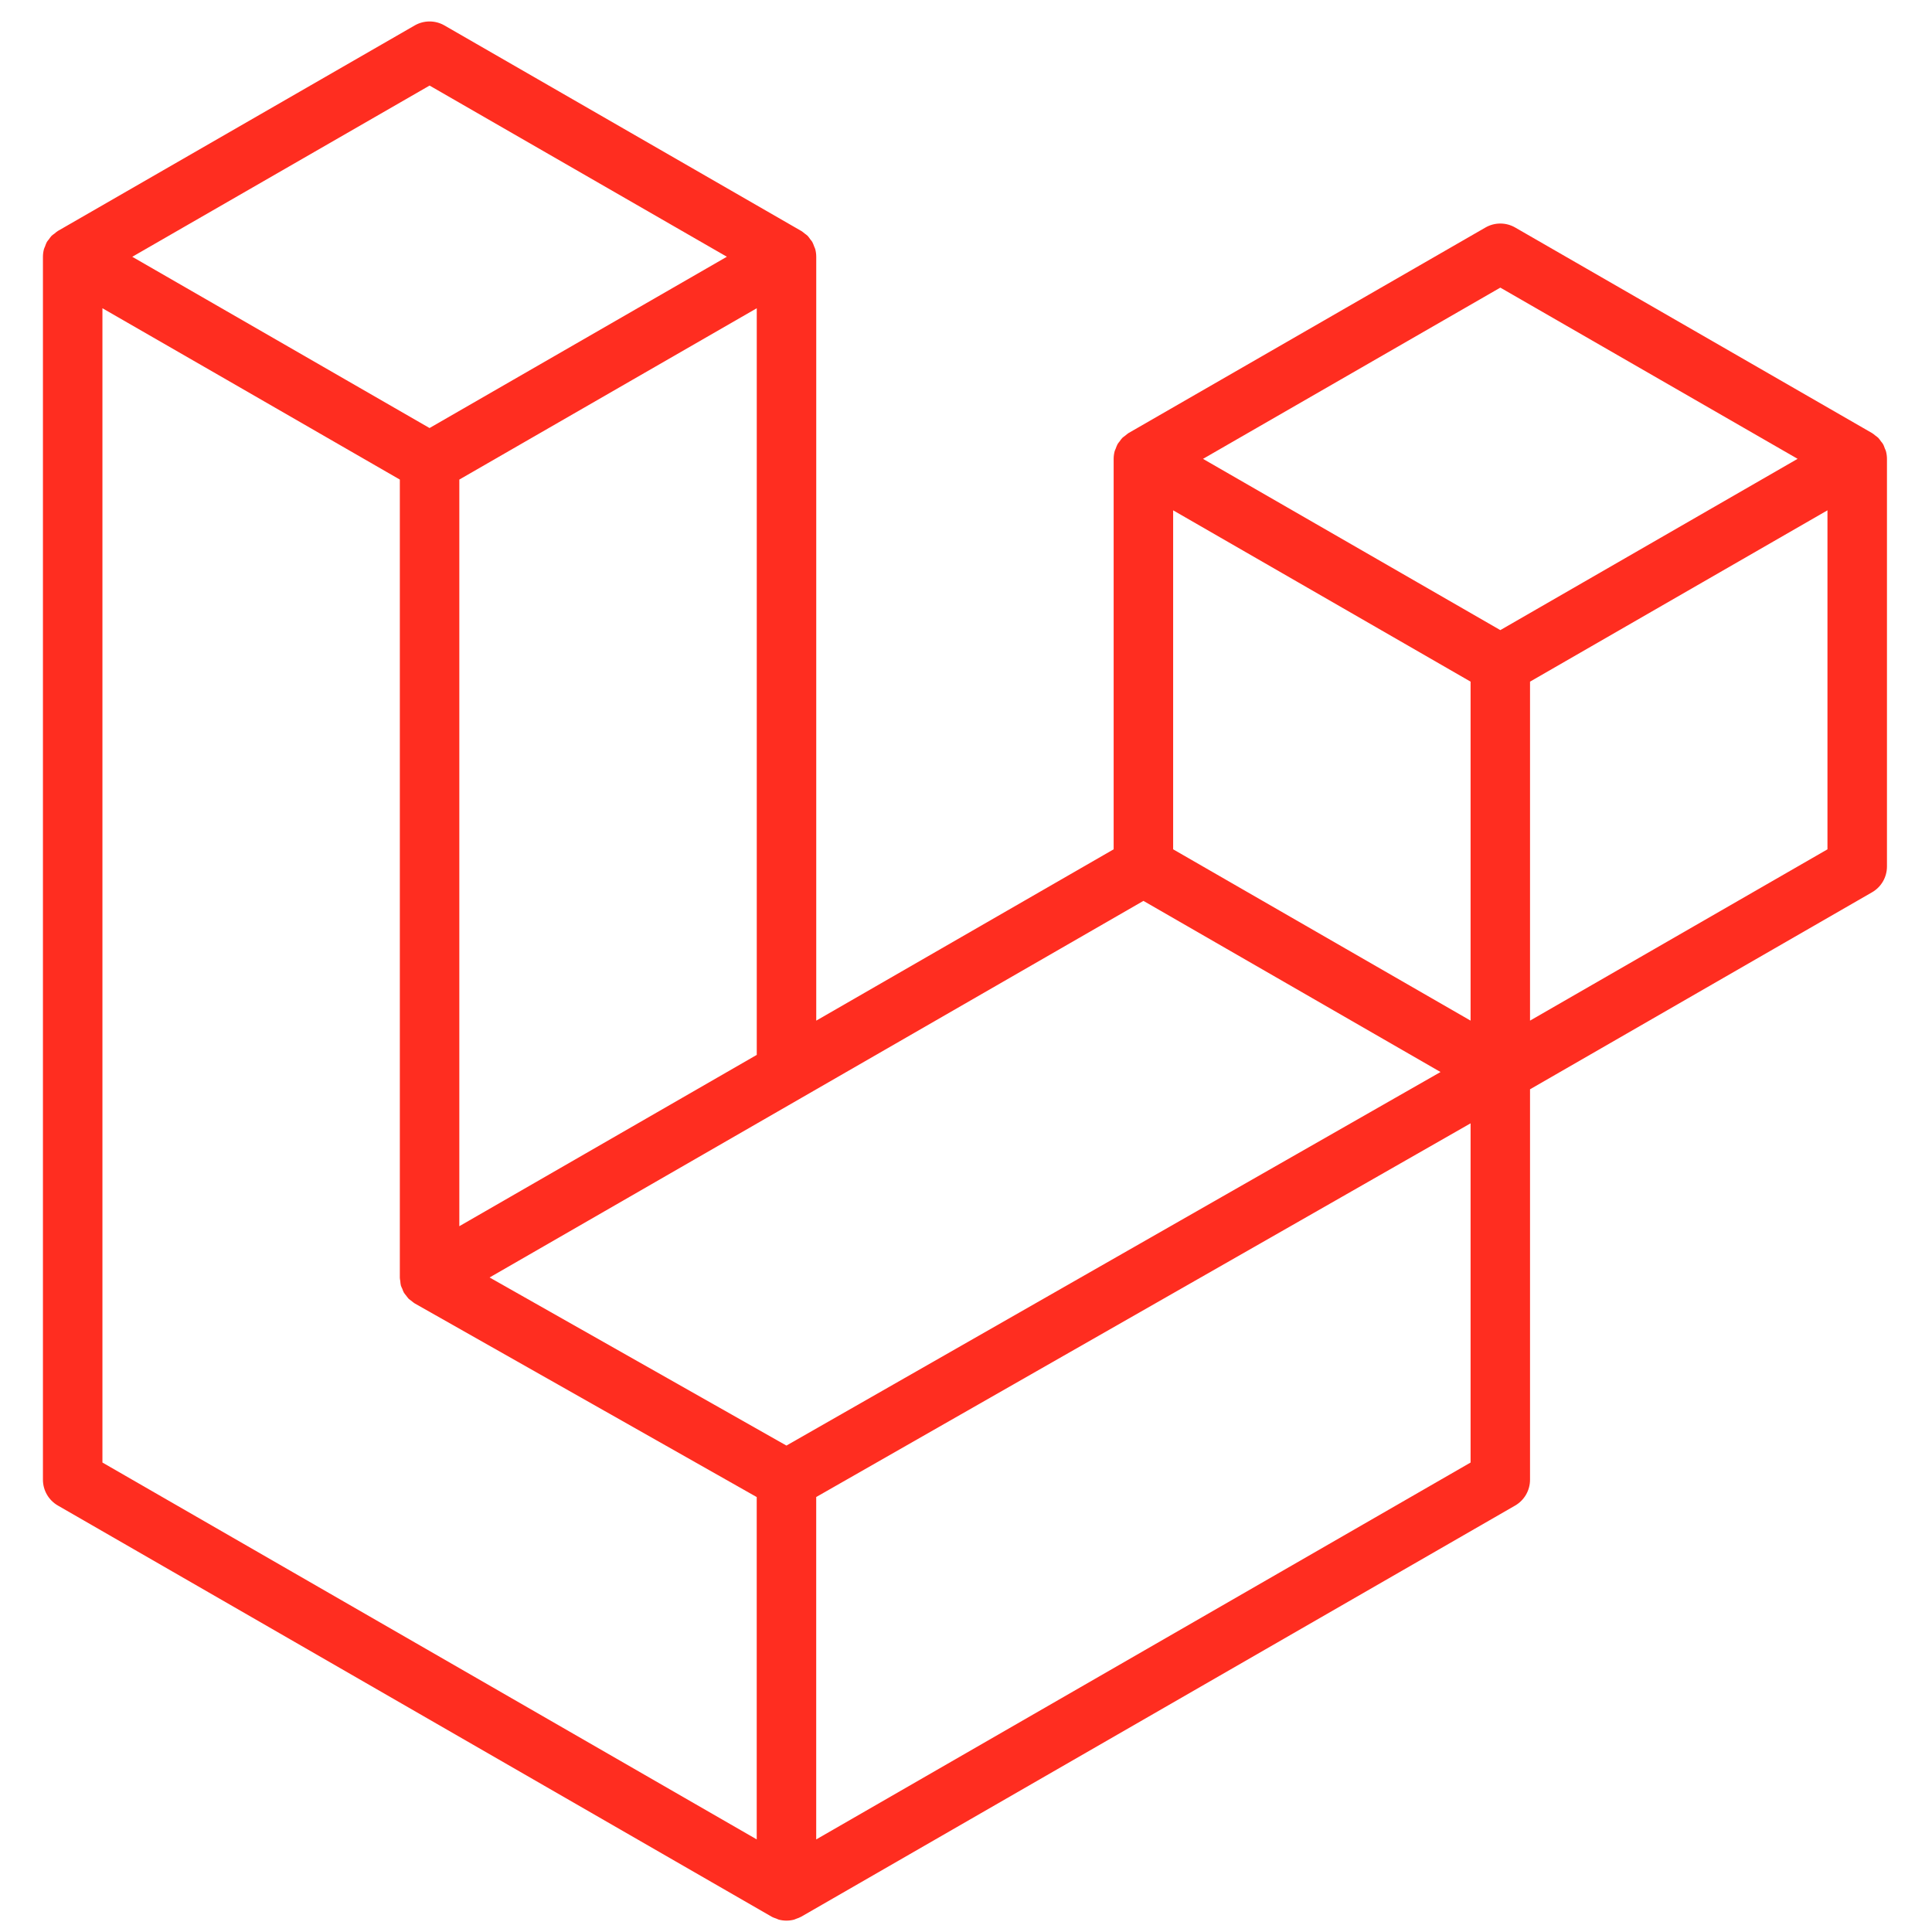
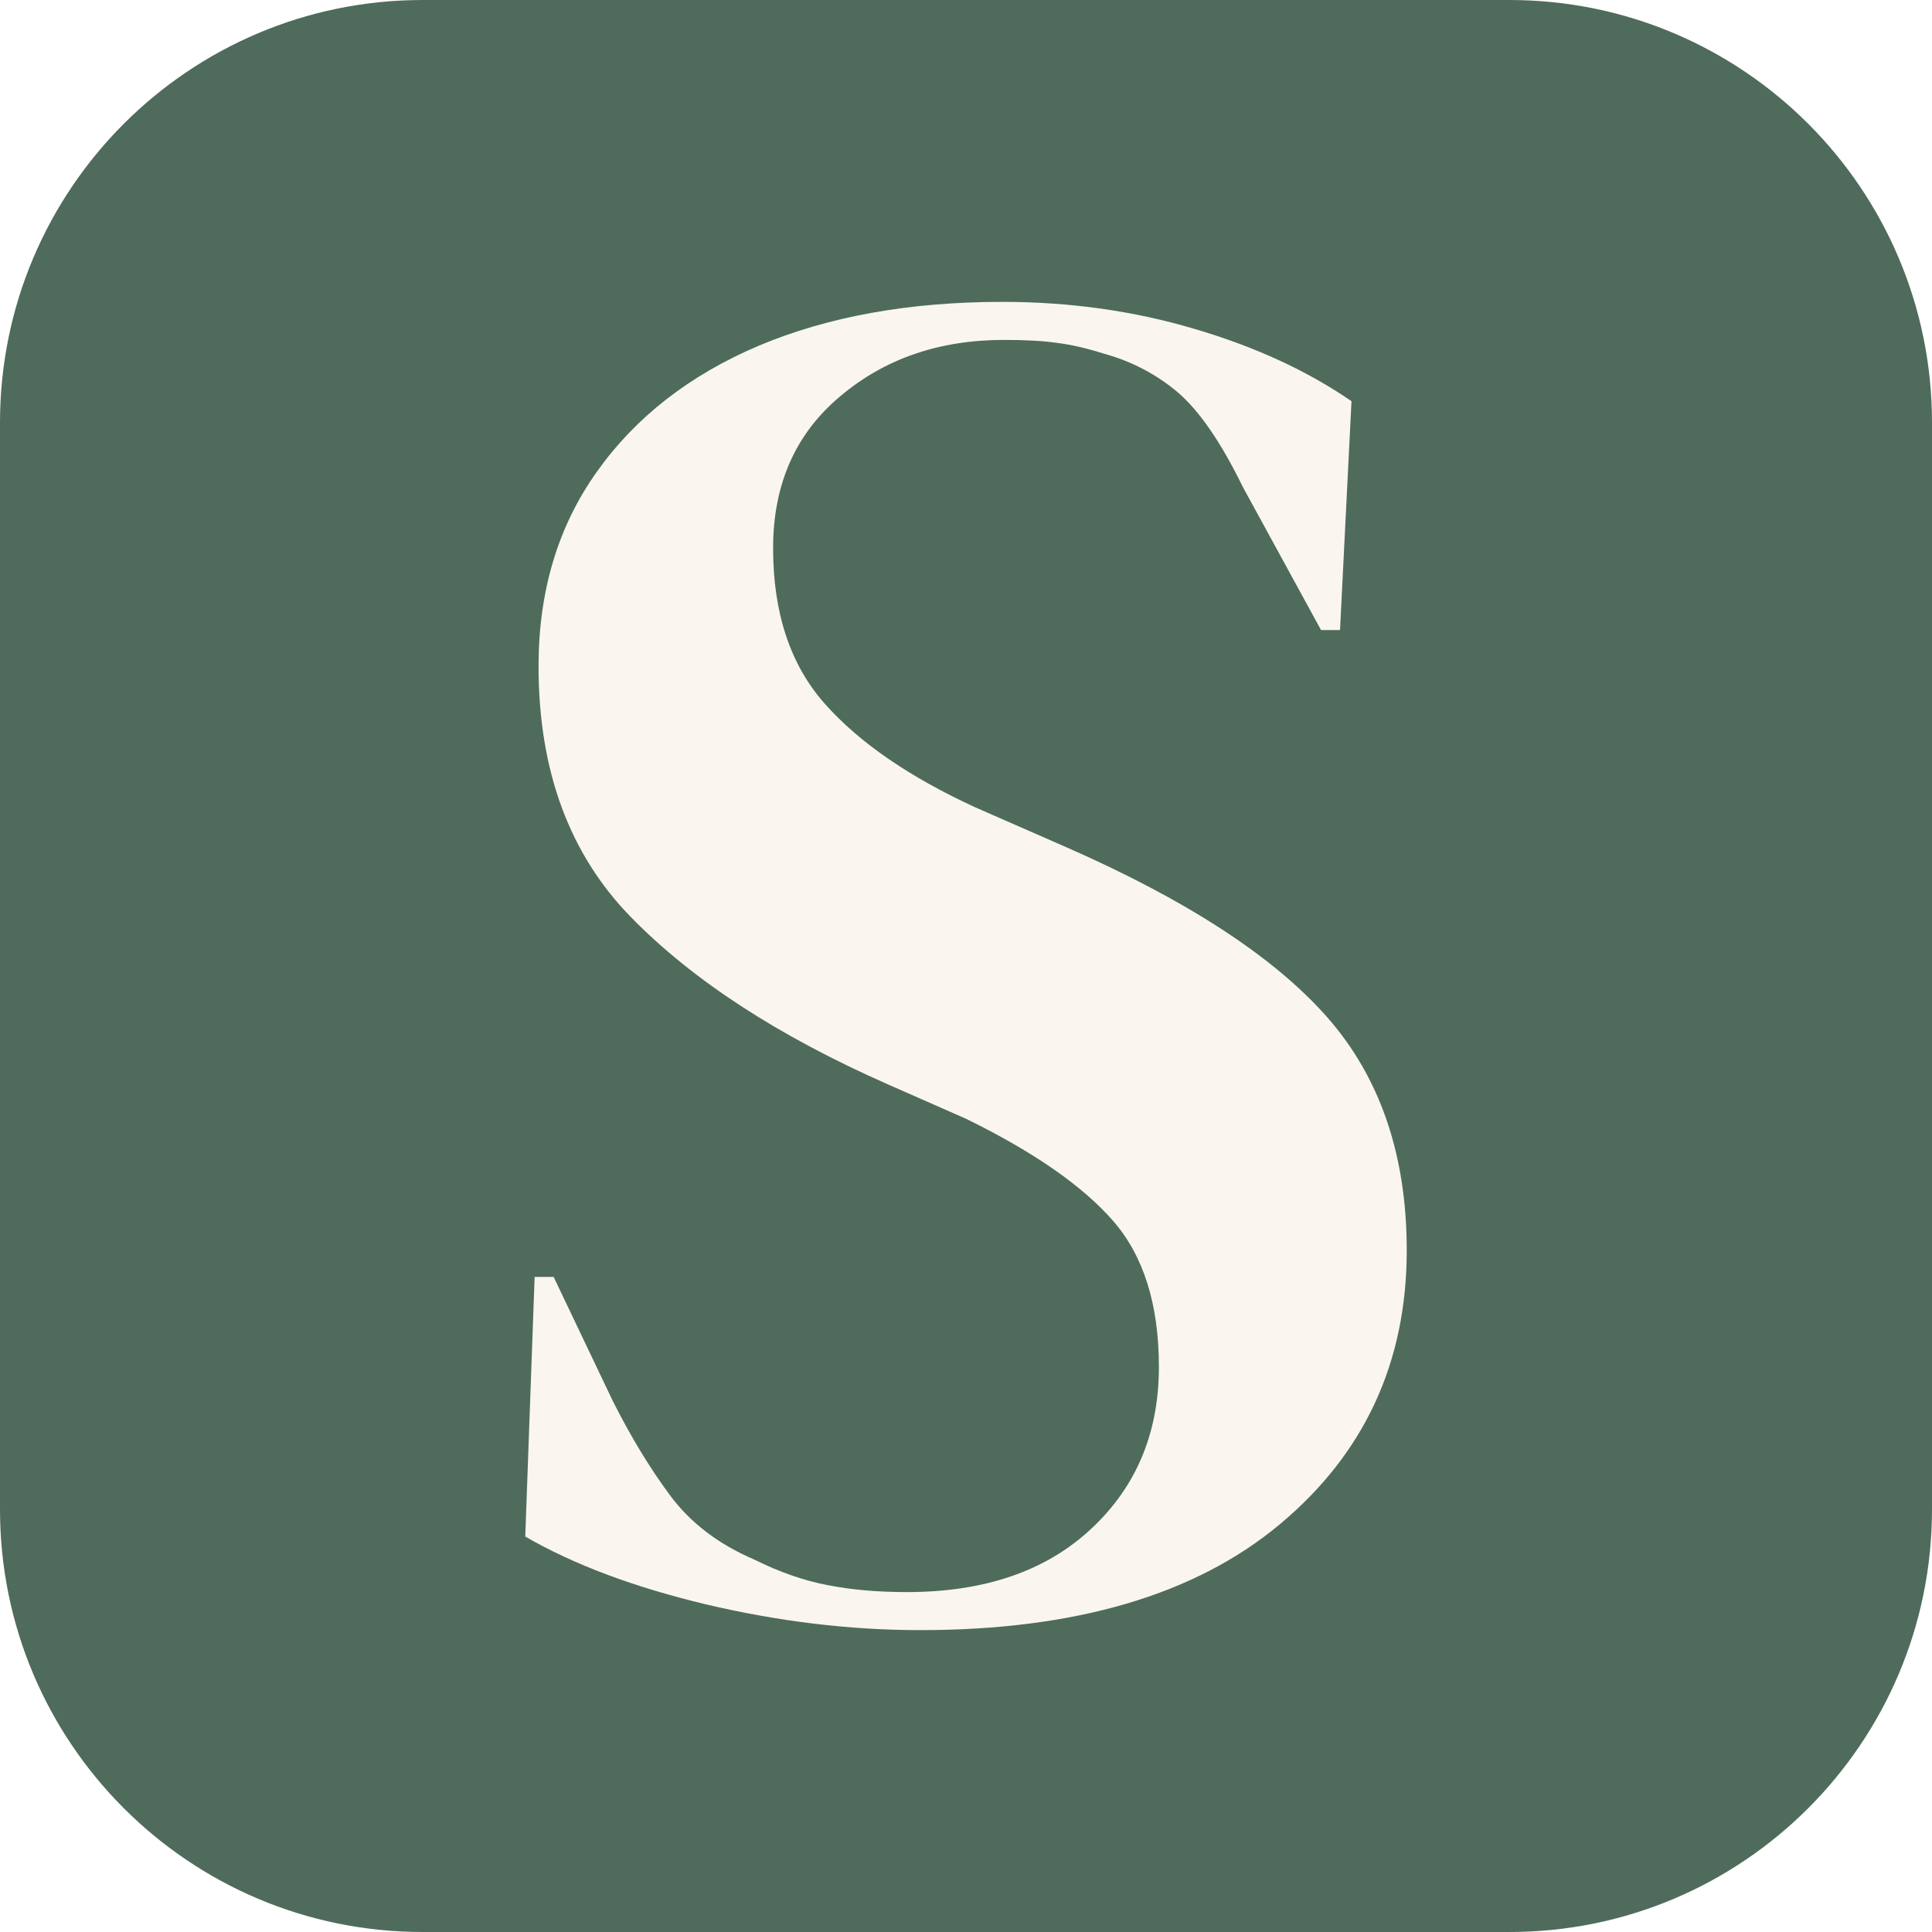
- <svg xmlns="http://www.w3.org/2000/svg" width="166" height="166" viewBox="0 0 166 166" fill="none">
-   <path fill-rule="evenodd" clip-rule="evenodd" d="M162.041 38.759C162.099 38.977 162.129 39.201 162.13 39.426V74.452C162.13 74.902 162.011 75.344 161.786 75.733C161.561 76.122 161.237 76.444 160.847 76.668L131.462 93.594V127.141C131.462 128.054 130.977 128.897 130.186 129.357L68.847 164.683C68.707 164.763 68.554 164.814 68.401 164.868C68.343 164.887 68.289 164.922 68.228 164.938C67.8 165.051 67.349 165.051 66.92 164.938C66.85 164.919 66.786 164.881 66.719 164.855C66.579 164.804 66.432 164.76 66.298 164.683L4.972 129.357C4.583 129.133 4.259 128.81 4.034 128.421C3.808 128.032 3.69 127.591 3.689 127.141L3.689 22.063C3.689 21.834 3.721 21.61 3.779 21.393C3.798 21.32 3.843 21.253 3.868 21.179C3.916 21.045 3.961 20.908 4.031 20.783C4.079 20.7 4.149 20.633 4.206 20.557C4.28 20.454 4.347 20.349 4.433 20.26C4.506 20.186 4.602 20.132 4.685 20.068C4.778 19.992 4.861 19.909 4.966 19.848L35.633 2.185C36.022 1.961 36.462 1.844 36.91 1.844C37.358 1.844 37.798 1.961 38.186 2.185L68.851 19.848H68.857C68.959 19.912 69.045 19.992 69.138 20.065C69.221 20.129 69.313 20.186 69.387 20.257C69.476 20.349 69.54 20.454 69.616 20.557C69.671 20.633 69.744 20.7 69.789 20.783C69.862 20.911 69.904 21.045 69.955 21.179C69.98 21.253 70.025 21.32 70.044 21.396C70.103 21.614 70.133 21.838 70.133 22.063V87.694L95.686 72.974V39.423C95.686 39.2 95.718 38.973 95.775 38.759C95.798 38.683 95.839 38.615 95.865 38.542C95.916 38.408 95.96 38.271 96.031 38.146C96.079 38.063 96.149 37.996 96.203 37.92C96.279 37.818 96.343 37.712 96.433 37.623C96.506 37.549 96.599 37.495 96.681 37.431C96.777 37.355 96.86 37.272 96.962 37.211L127.633 19.548C128.021 19.324 128.461 19.206 128.91 19.206C129.358 19.206 129.798 19.324 130.186 19.548L160.85 37.211C160.959 37.275 161.042 37.355 161.137 37.428C161.217 37.492 161.31 37.549 161.383 37.62C161.473 37.712 161.536 37.818 161.613 37.92C161.67 37.996 161.741 38.063 161.785 38.146C161.859 38.271 161.9 38.408 161.951 38.542C161.98 38.615 162.021 38.683 162.041 38.759ZM157.018 72.974V43.848L146.287 50.028L131.462 58.568V87.694L157.021 72.974H157.018ZM126.354 125.663V96.518L111.771 104.85L70.13 128.626V158.046L126.354 125.663ZM8.801 26.485V125.663L65.018 158.043V128.629L35.649 112L35.64 111.994L35.627 111.988C35.528 111.93 35.445 111.847 35.353 111.777C35.273 111.713 35.18 111.662 35.11 111.592L35.104 111.582C35.021 111.502 34.963 111.403 34.893 111.314C34.829 111.228 34.753 111.154 34.702 111.065L34.699 111.055C34.641 110.96 34.606 110.845 34.565 110.736C34.523 110.64 34.469 110.551 34.443 110.449C34.411 110.328 34.405 110.197 34.392 110.072C34.379 109.976 34.354 109.881 34.354 109.785V109.778V41.205L19.532 32.662L8.801 26.485ZM36.913 7.35L11.364 22.063L36.907 36.777L62.453 22.06L36.907 7.35H36.913ZM50.2 99.174L65.022 90.637V26.485L54.291 32.665L39.466 41.205V105.357L50.2 99.174ZM128.91 24.713L103.363 39.426L128.91 54.14L154.453 39.423L128.91 24.713ZM126.354 58.568L111.529 50.028L100.798 43.848V72.974L115.619 81.511L126.354 87.694V58.568ZM67.571 124.205L105.042 102.803L123.772 92.109L98.245 77.405L68.854 94.334L42.066 109.762L67.571 124.205Z" fill="#FF2D20" />
+ <svg xmlns="http://www.w3.org/2000/svg" viewBox="0 0 64 64">
+   <rect width="64" height="64" rx="14" fill="#4F6B5C" />
+   <path fill="#FAF6EF" d="M30.48 54L30.48 54Q27.01 54 23.40 53.15Q19.80 52.29 17.40 50.90L17.40 50.90L17.71 42.30L18.34 42.30L20.30 46.41Q21.19 48.18 22.20 49.54Q23.21 50.90 24.98 51.66L24.98 51.66Q26.25 52.29 27.42 52.51Q28.59 52.74 30.04 52.74L30.04 52.74Q33.90 52.74 36.14 50.65Q38.39 48.56 38.39 45.28L38.39 45.28Q38.39 42.18 36.87 40.44Q35.35 38.70 32 37.06L32 37.06L29.41 35.92Q23.97 33.52 20.91 30.39Q17.84 27.26 17.84 22.07L17.84 22.07Q17.84 18.34 19.77 15.63Q21.70 12.91 25.14 11.45Q28.59 10.00 33.20 10.00L33.20 10.00Q36.55 10.00 39.55 10.89Q42.56 11.77 44.77 13.29L44.77 13.29L44.39 20.87L43.76 20.87L41.17 16.13Q40.09 13.92 39.02 13.00Q37.94 12.09 36.55 11.71L36.55 11.71Q35.73 11.45 35.03 11.36Q34.34 11.26 33.26 11.26L33.26 11.26Q30.04 11.26 27.83 13.13Q25.61 14.99 25.61 18.16L25.61 18.16Q25.61 21.38 27.32 23.31Q29.03 25.24 32.32 26.75L32.32 26.75L35.22 28.02Q41.29 30.67 43.95 33.68Q46.60 36.68 46.60 41.42L46.60 41.42Q46.60 46.98 42.40 50.49Q38.20 54 30.48 54Z" />
</svg>
